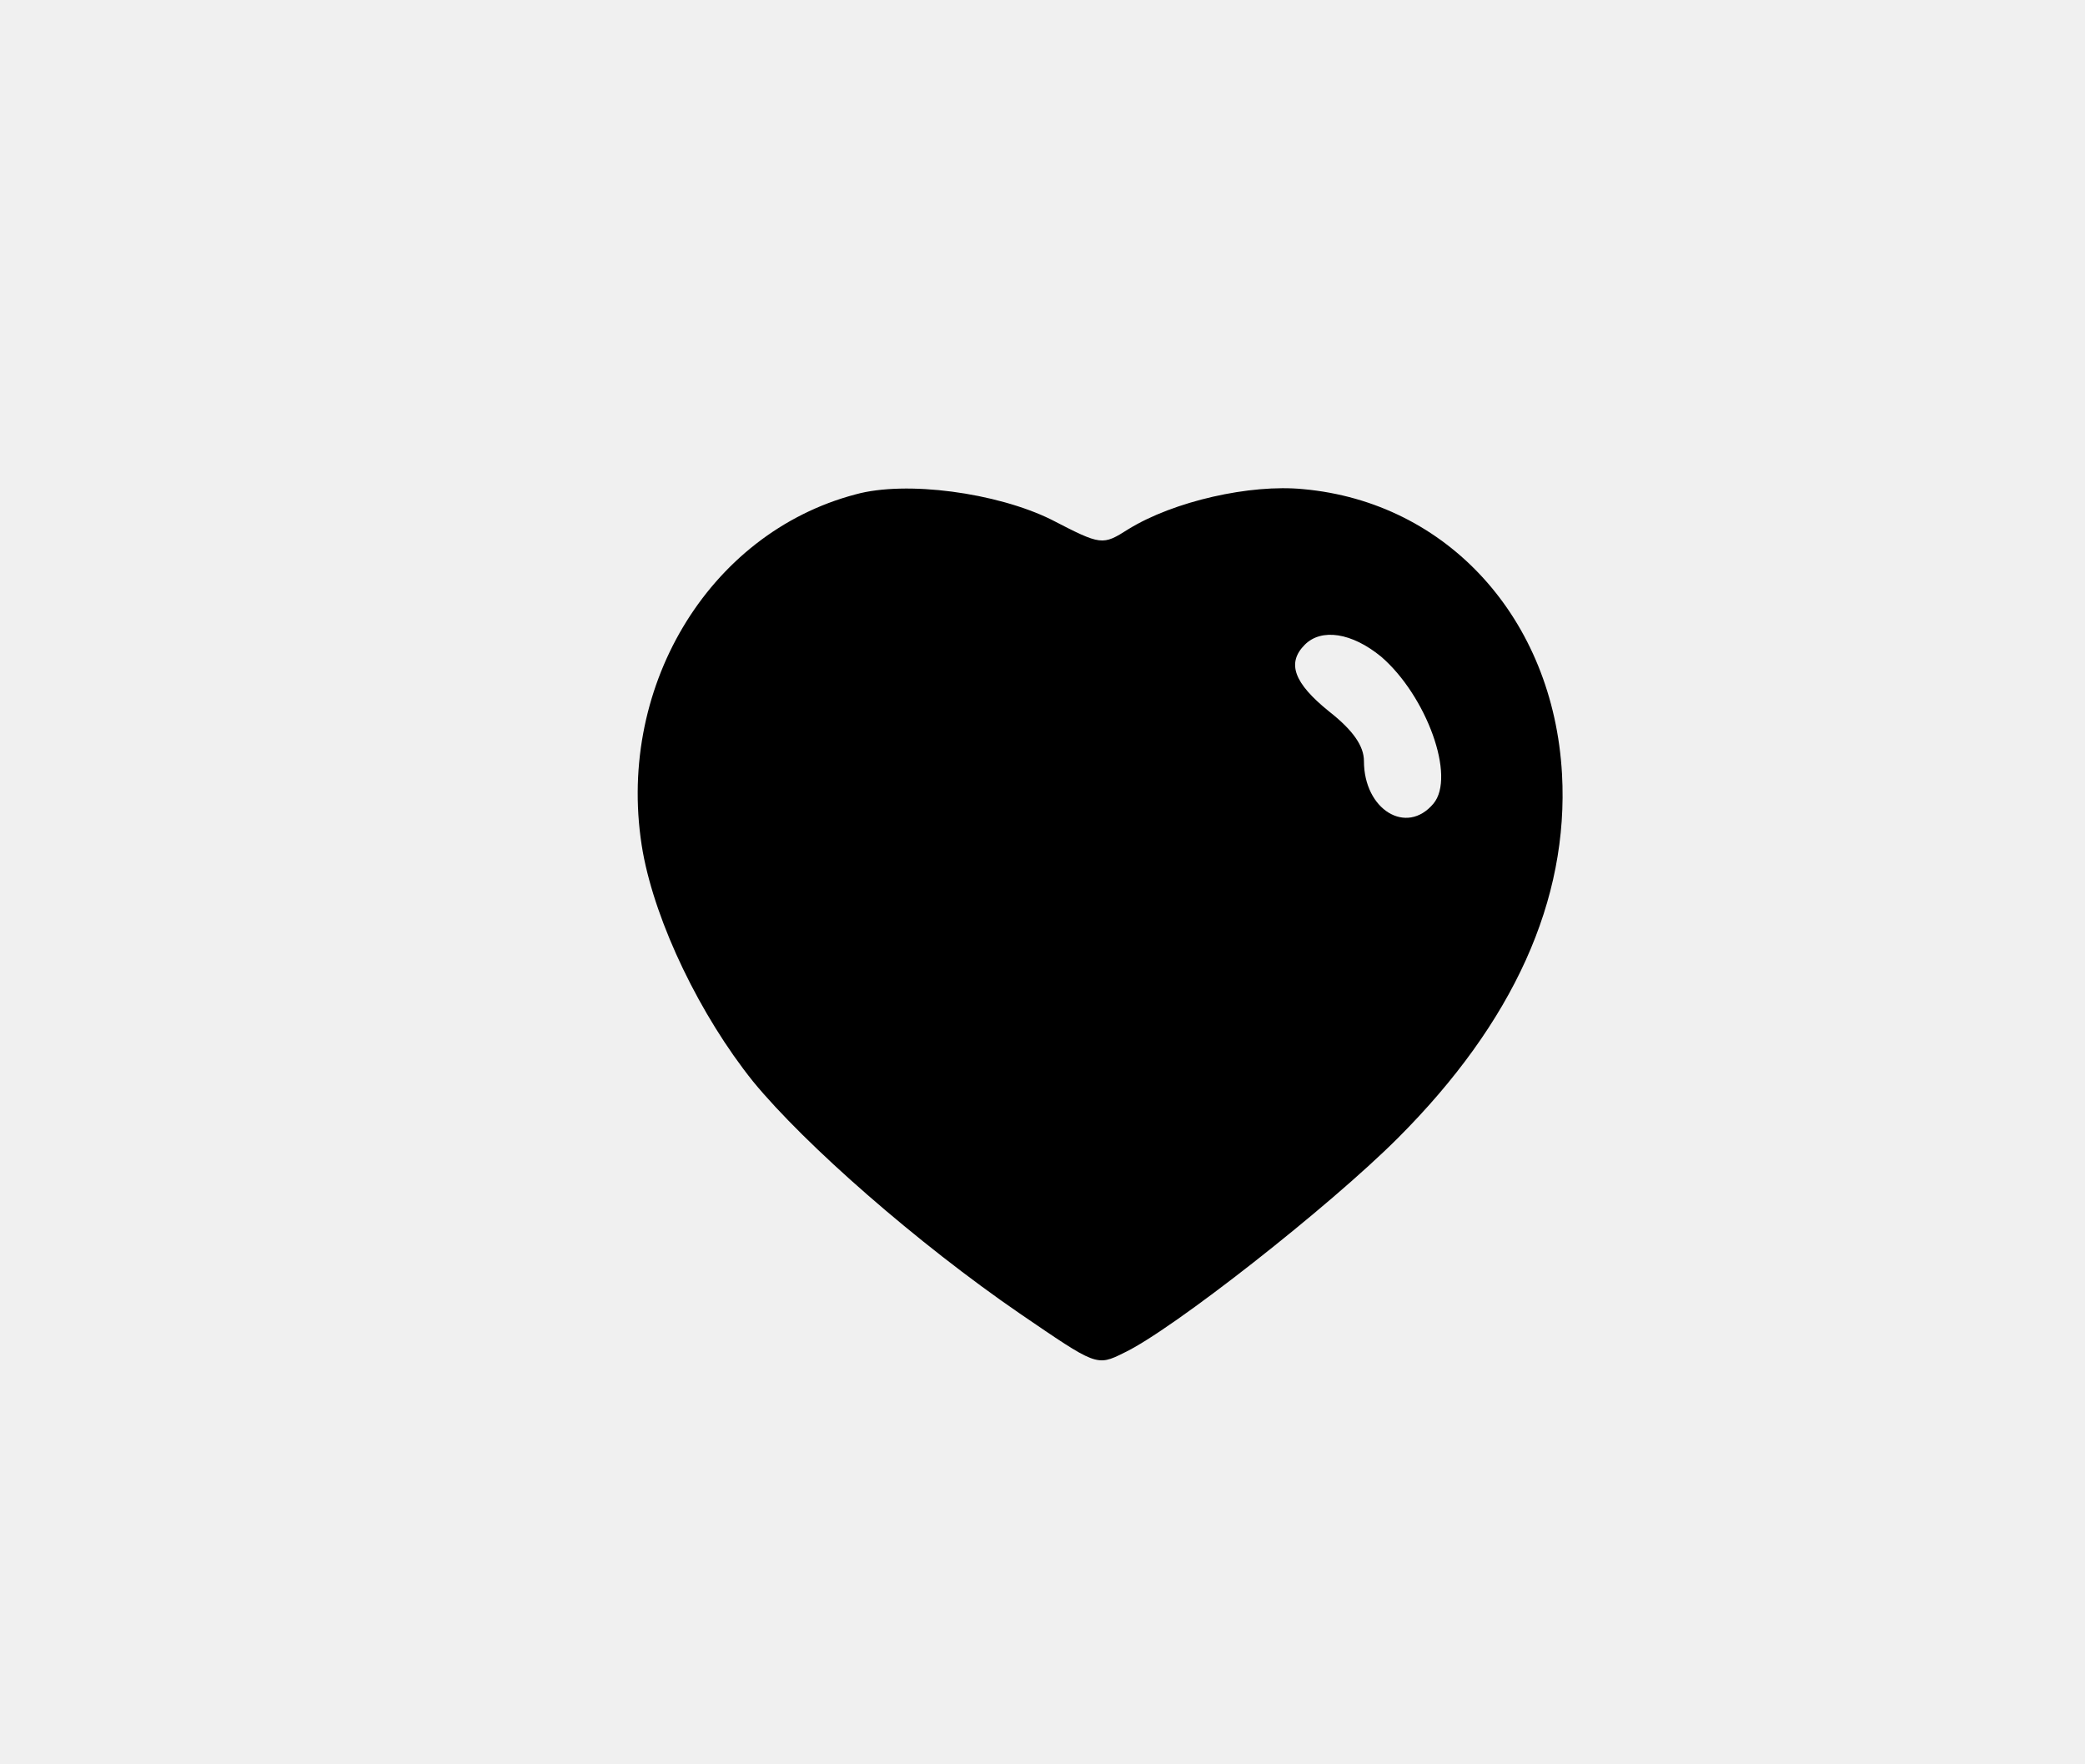
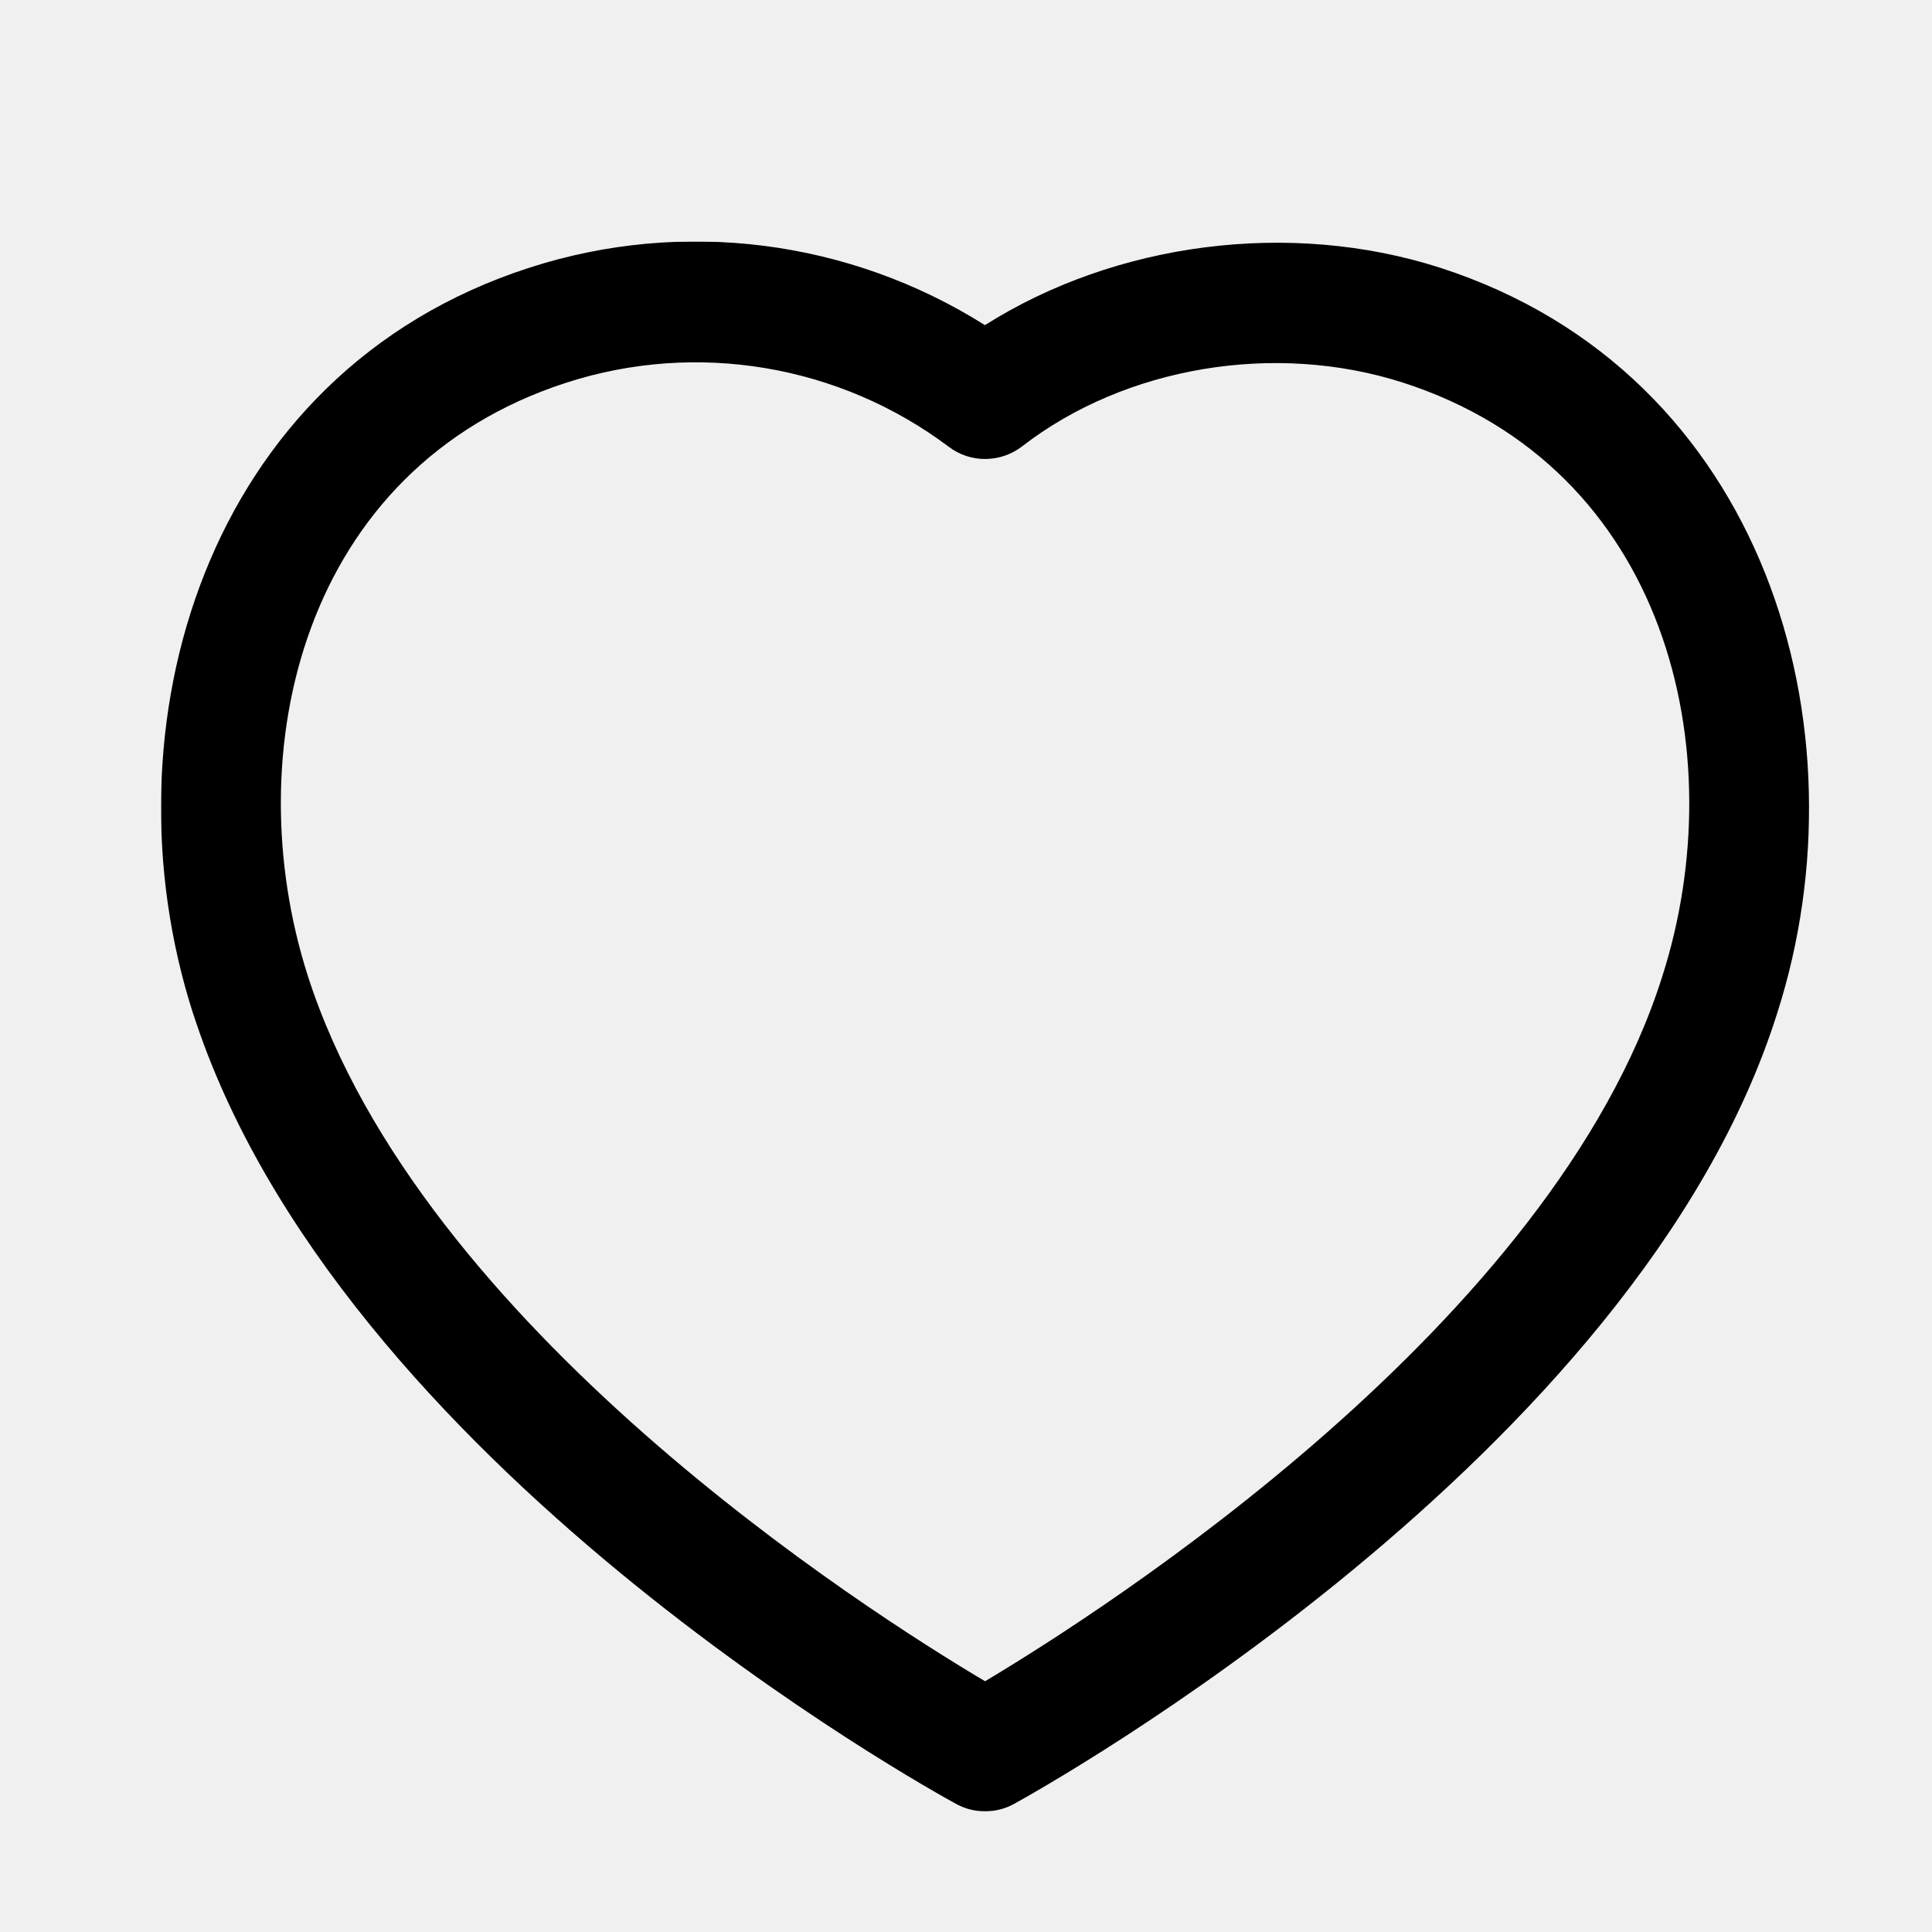
- <svg xmlns="http://www.w3.org/2000/svg" version="1.0" viewBox="0 0 240 203" preserveAspectRatio="xMidYMid meet">
-   <g transform="translate(0,203) scale(0.1,-0.1)" fill="#000000" stroke="none">
-     <path d="M985 1461 c-171 -45 -278 -226 -245 -412 15 -82 66 -188 127 -264 60 -73 189 -186 307 -267 88 -60 88 -61 120 -45 55 26 236 168 315 247 133 133 197 274 189 419 -10 179 -132 313 -298 328 -61 6 -149 -14 -201 -46 -30 -19 -31 -19 -89 11 -63 31 -167 45 -225 29z m605 -187 c52 -45 86 -138 60 -169 -31 -37 -80 -7 -80 49 0 17 -12 35 -40 57 -41 33 -49 56 -28 77 19 19 54 14 88 -14z" />
+ <svg xmlns="http://www.w3.org/2000/svg" width="24" height="24" viewBox="0 0 24 24" fill="none">
+   <mask id="mask0_33437_4394" style="mask-type:alpha" maskUnits="userSpaceOnUse" x="2" y="3" width="21" height="20">
+     <path fill-rule="evenodd" clip-rule="evenodd" d="M2 3H22.473V22.501H2V3Z" fill="white" />
+   </mask>
+   <g mask="url(#mask0_33437_4394)">
+     <path fill-rule="evenodd" clip-rule="evenodd" d="M3.824 12.123C5.226 16.485 10.765 20.012 12.237 20.885C13.714 20.003 19.293 16.437 20.65 12.127C21.541 9.341 20.714 5.812 17.428 4.753C15.836 4.242 13.979 4.553 12.697 5.545C12.429 5.751 12.057 5.755 11.787 5.551C10.429 4.53 8.655 4.231 7.038 4.753C3.757 5.811 2.933 9.34 3.824 12.123M12.238 22.501C12.114 22.501 11.991 22.471 11.879 22.41C11.566 22.239 4.193 18.175 2.396 12.581C2.395 12.581 2.395 12.58 2.395 12.58C1.267 9.058 2.523 4.632 6.578 3.325C8.482 2.709 10.557 2.98 12.235 4.039C13.861 3.011 16.021 2.727 17.887 3.325C21.946 4.634 23.206 9.059 22.079 12.58C20.34 18.11 12.913 22.235 12.598 22.408C12.486 22.47 12.362 22.501 12.238 22.501" fill="black" />
  </g>
</svg>
